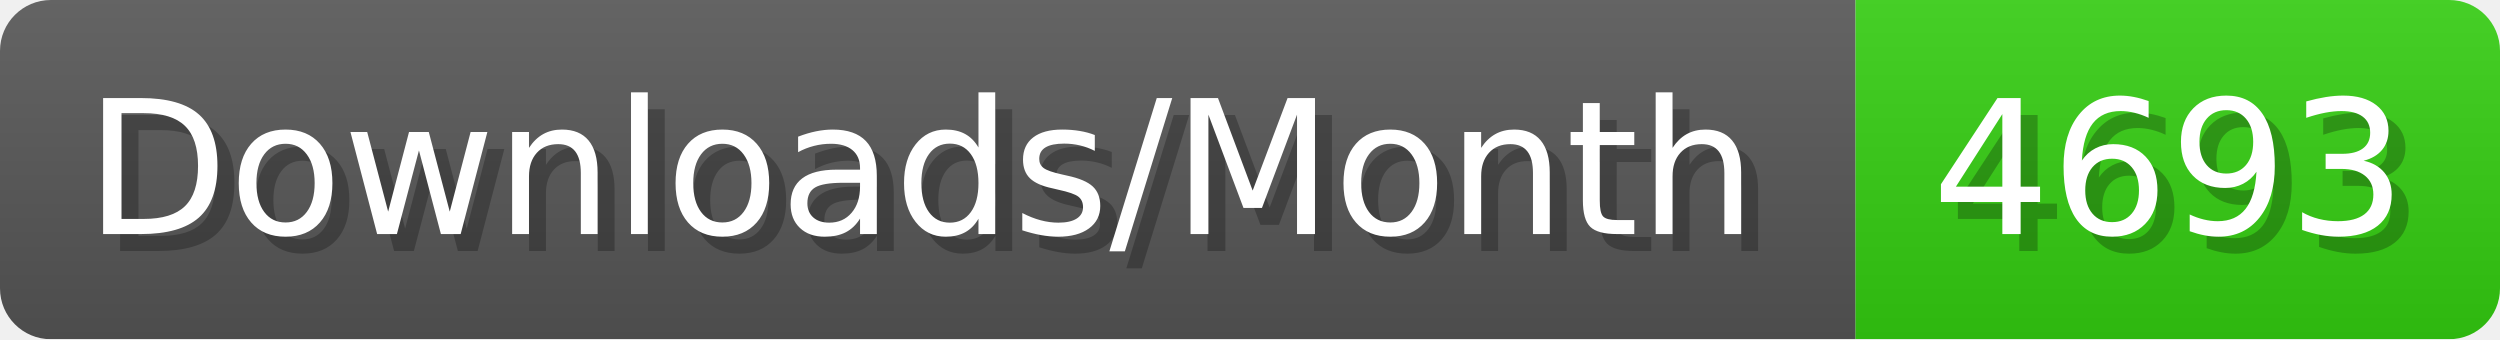
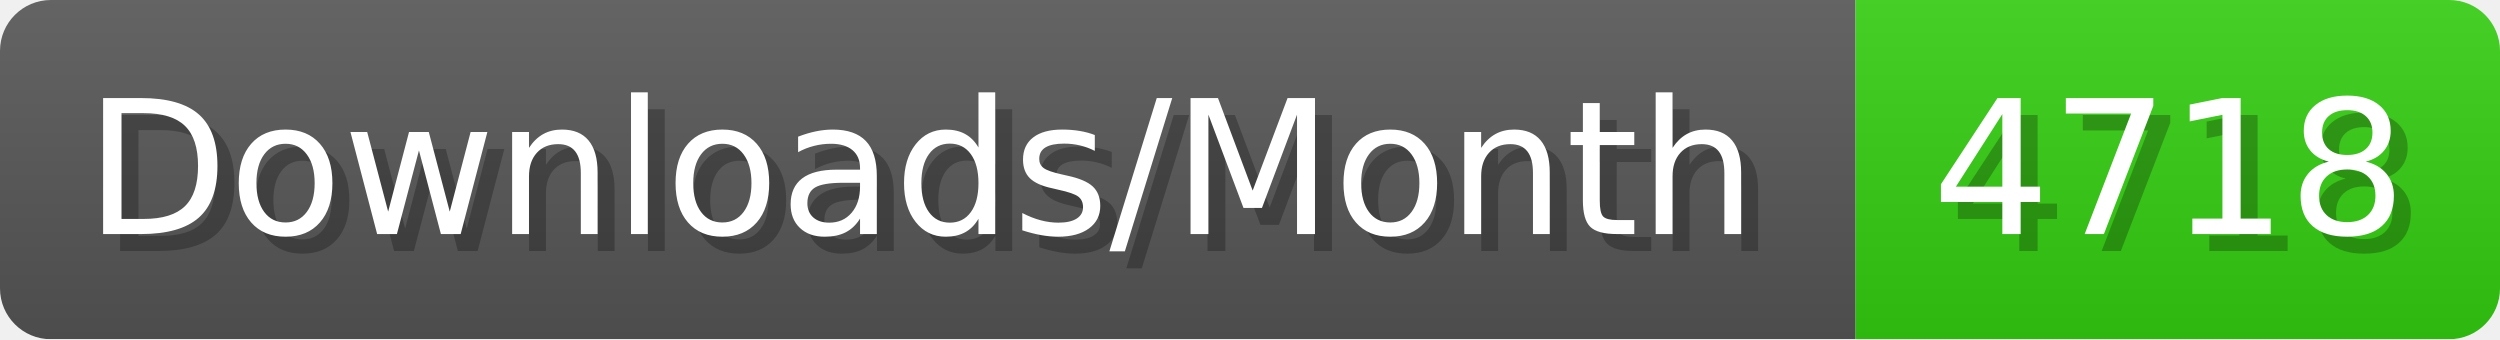
- <svg xmlns="http://www.w3.org/2000/svg" width="147.4" height="20" viewBox="0 0 1474 200" role="img" aria-label="Downloads/Month: 4693">
+ <svg xmlns="http://www.w3.org/2000/svg" width="147.4" height="20" viewBox="0 0 1474 200" role="img" aria-label="Downloads/Month: 4718">
  <linearGradient id="YlXUI" x2="0" y2="100%">
    <stop offset="0" stop-opacity=".1" stop-color="#EEE" />
    <stop offset="1" stop-opacity=".1" />
  </linearGradient>
  <mask id="JHhop">
    <rect width="1474" height="200" rx="30" fill="#FFF" />
  </mask>
  <g mask="url(#JHhop)">
    <rect width="1094" height="200" fill="#555" />
    <rect width="380" height="200" fill="#3C1" x="1094" />
    <rect width="1474" height="200" fill="url(#YlXUI)" />
  </g>
  <g aria-hidden="true" fill="#fff" text-anchor="start" font-family="Verdana,DejaVu Sans,sans-serif" font-size="110">
    <text x="60" y="148" textLength="994" fill="#000" opacity="0.25">Downloads/Month</text>
    <text x="50" y="138" textLength="994">Downloads/Month</text>
-     <text x="1149" y="148" textLength="280" fill="#000" opacity="0.25">4693</text>
-     <text x="1139" y="138" textLength="280">4693</text>
+     <text x="1149" y="148" textLength="280" fill="#000" opacity="0.25">4718</text>
+     <text x="1139" y="138" textLength="280">4718</text>
  </g>
</svg>
